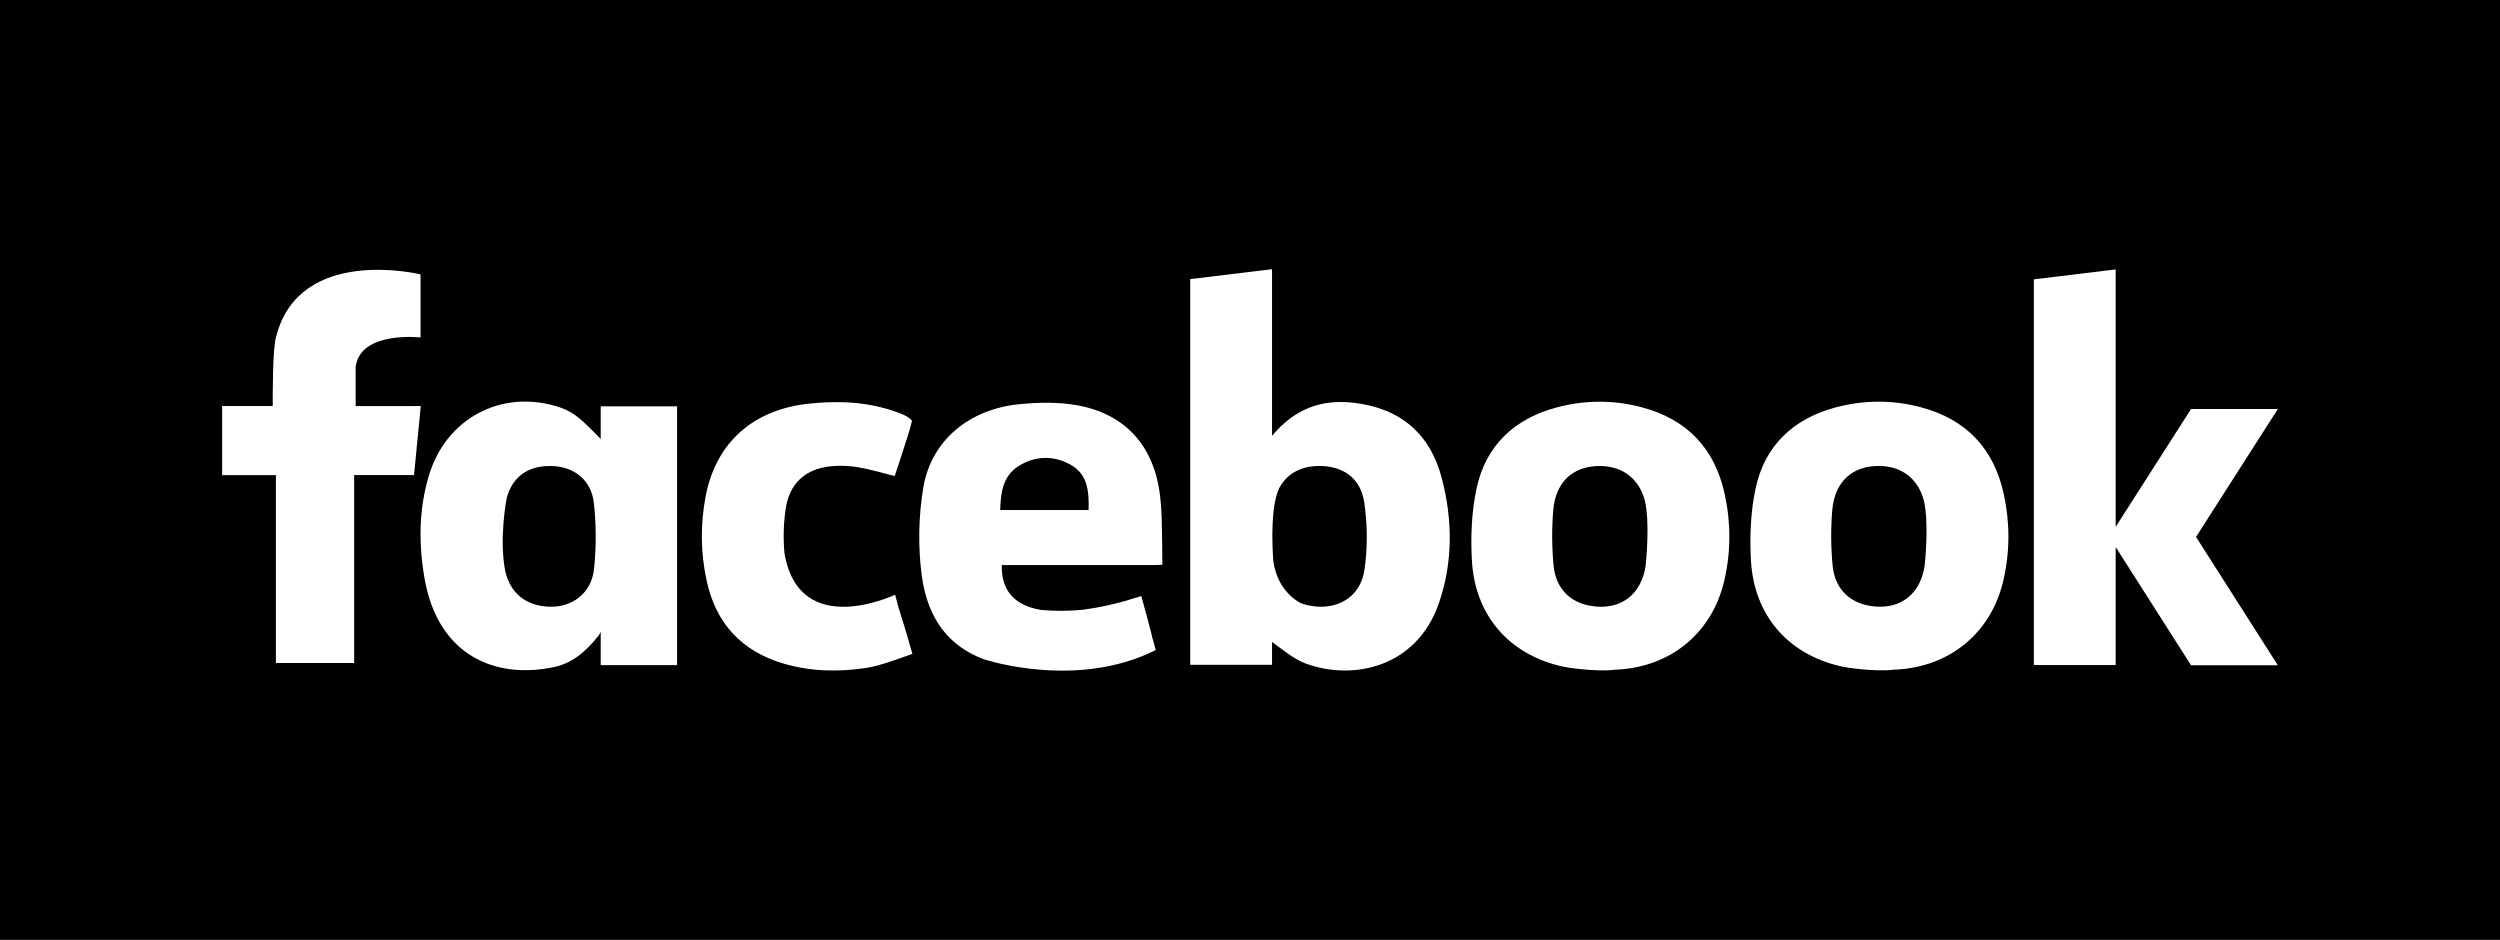
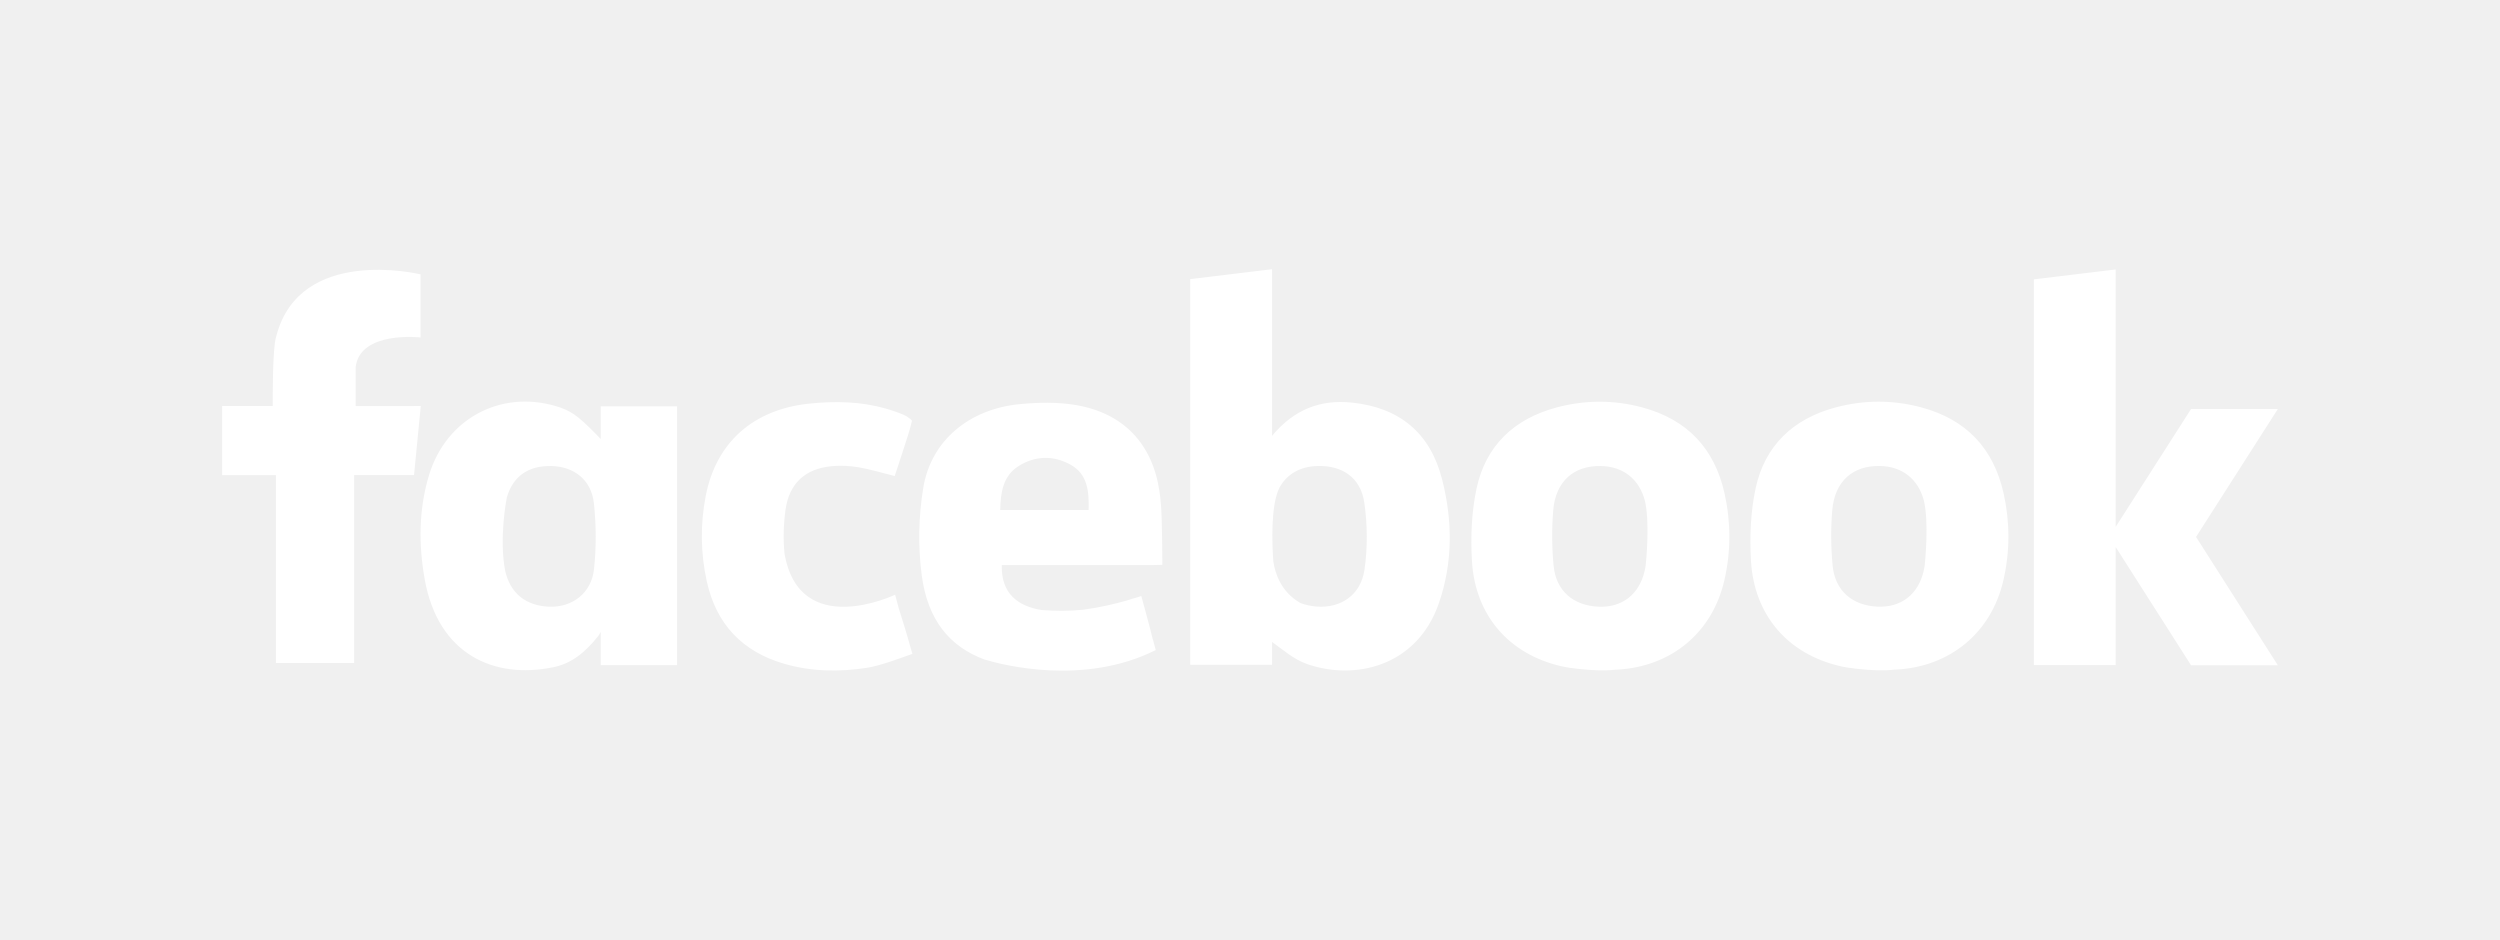
<svg xmlns="http://www.w3.org/2000/svg" viewBox="0 0 266 100">
-   <path fill="black" d="M0 0h266v100H0z" />
  <g fill="white" fill-rule="evenodd" clip-rule="evenodd">
    <path d="M143.88 42.84c-3.287-.352-6.13.644-8.535 3.535V28.644l-8.705 1.054v41.04h8.705v-2.436c1.174.838 2.316 1.847 3.652 2.325 5.072 1.818 11.76.336 14.1-6.448 1.502-4.353 1.463-8.815.332-13.216-1.255-4.89-4.51-7.588-9.55-8.125zm1.3 17.773c-.382 2.706-2.536 4.124-5.093 3.925-.64-.05-1.217-.18-1.736-.384-2.06-1.183-2.683-3.164-2.864-4.408-.002 0-.004 0-.004.002-.14-1.925-.293-5.95.646-7.852.797-1.458 2.188-2.252 4.033-2.313 2.622-.086 4.605 1.214 4.995 3.874.346 2.344.362 4.814.026 7.156zM174.73 43.346c-3.024-.81-6.08-.8-9.097.005-4.52 1.204-7.55 4.064-8.525 8.613-.533 2.482-.64 5.12-.498 7.666.322 5.82 3.922 9.968 9.51 11.256.078.02.16.033.24.05h-.002l.04.01c.216.042.43.082.647.115l.217.02h.006c.27.05.596.087.938.114 1.094.116 2.486.2 3.648.062.008 0 .012-.002.018-.003.06 0 .12 0 .178-.005 5.77-.3 10.148-3.938 11.426-9.52.7-3.06.7-6.136.023-9.2-1.062-4.807-3.978-7.9-8.77-9.182zm.37 16.826c-.03.18-.06.36-.1.538-.58 2.568-2.444 3.958-4.93 3.842-2.675-.122-4.51-1.685-4.767-4.357-.186-1.952-.2-3.945-.04-5.898.255-3.083 2.183-4.77 5.075-4.712 2.377.046 4.07 1.393 4.674 3.678.548 2.3.14 6.386.087 6.91zM44.054 43.202H37.84V39.07c.455-3.906 6.907-3.164 6.907-3.164l.002-.267-.003-.03v-6.417h-.006c-.22-.054-12.833-3.047-15.338 6.552 0 .002 0 .005-.003.007l-.017.063c-.394 1.2-.367 6.696-.362 7.387h-5.384v7.35h5.72v19.99h8.327V50.55h6.37l.717-7.35h-.716zM63.915 46.718c-.102-.113-.203-.222-.29-.313-.014-.015-.025-.027-.04-.04-.12-.127-.205-.21-.205-.21-1.96-1.995-2.7-2.49-4.237-2.944-5.907-1.74-11.658 1.354-13.48 7.297-1.118 3.652-1.134 7.41-.478 11.11 1.417 8.008 7.374 10.69 13.723 9.368 1.948-.406 3.396-1.62 4.74-3.308 0 0 .12-.148.268-.436v3.525h8.124V43.233h-8.124v3.485zM63.2 60.573c-.272 2.546-2.332 4.075-4.767 3.98-2.495-.098-4.146-1.434-4.685-3.828-.646-3.406.11-7.453.174-7.78.652-2.287 2.315-3.418 4.755-3.36 2.396.053 4.243 1.47 4.513 3.953.253 2.322.26 4.712.01 7.035zM96.852 68.792c-.377-1.38-.806-2.74-1.22-4.053l-.393-1.462s-10.183 4.888-11.77-4.4c-.148-1.533-.103-3.115.108-4.628.396-2.855 2.138-4.384 4.91-4.646.935-.09 1.91-.044 2.836.113 1.262.213 2.494.593 3.875.934.48-1.468.97-2.92 1.427-4.384.072-.23.132-.427.18-.604l.23-.88c-.058-.116-.197-.237-.383-.355-.234-.195-.633-.358-1.256-.586-.25-.09-.5-.17-.75-.25-.223-.07-.37-.112-.37-.112h.002c-2.675-.765-5.42-.824-8.21-.53-5.88.62-9.872 4.09-10.98 9.82-.58 3.013-.553 6.064.114 9.087 1 4.527 3.743 7.452 8.204 8.76 2.91.853 5.894.896 8.862.433 1.248-.195 3.038-.842 4.323-1.303l.49-.172-.232-.783.002.002zM123.657 58.02c-.04-1.905-.013-3.82-.283-5.693-.743-5.136-3.87-8.386-8.927-9.235-1.93-.323-3.97-.28-5.932-.093-5.367.51-9.44 3.854-10.276 8.885-.508 3.052-.573 6.29-.163 9.356.62 4.612 2.864 7.55 6.748 8.96h.002c.017 0 .034.003.05.005v.003c1.772.53 10.45 2.8 18.098-1.044l-.307-1.126c-.003.002-.008.002-.01.002-.355-1.502-.78-2.988-1.182-4.477l-.043-.146s-.16.057-.44.147c-.007 0-.015 0-.02.002-.335.087-.665.19-.993.3-.06.02-.12.038-.182.056-1.158.326-2.813.728-4.56.953-1.468.148-2.95.154-4.446.026-2.43-.4-4.288-1.702-4.2-4.778h15.675c.113 0 .228 0 .34-.002v.002s1.023-.013 1.066-.023v-.304l-.016-1.775zm-7.83-3.753h-9.406c.05-1.87.284-3.61 1.947-4.67 1.766-1.12 3.717-1.163 5.533-.157 1.836 1.014 1.98 2.846 1.927 4.827zM242.362 43.52h-9.234l-8.02 12.538V28.67l-8.705 1.054v41.04h8.705v-12.56l8.02 12.58h9.234l-8.703-13.655M204.42 43.342c-3.024-.81-6.08-.8-9.1.004-4.517 1.204-7.546 4.063-8.522 8.61-.533 2.484-.64 5.122-.498 7.668.32 5.822 3.922 9.97 9.508 11.257.08.02.162.034.242.052h-.002l.04.008c.214.043.43.083.647.115.072.007.145.014.217.018.002.002.004.002.006.002.273.05.596.088.936.115 1.096.116 2.49.2 3.65.062l.018-.004c.06 0 .12 0 .176-.004 5.77-.3 10.15-3.94 11.428-9.52.7-3.06.7-6.137.025-9.2-1.064-4.808-3.978-7.9-8.77-9.182zm.368 16.825c-.03.182-.06.36-.1.54-.58 2.567-2.443 3.955-4.93 3.84-2.674-.124-4.508-1.686-4.766-4.357-.186-1.95-.203-3.944-.04-5.897.257-3.084 2.183-4.77 5.077-4.713 2.372.046 4.067 1.393 4.67 3.678.547 2.298.143 6.387.088 6.91z" />
  </g>
</svg>
